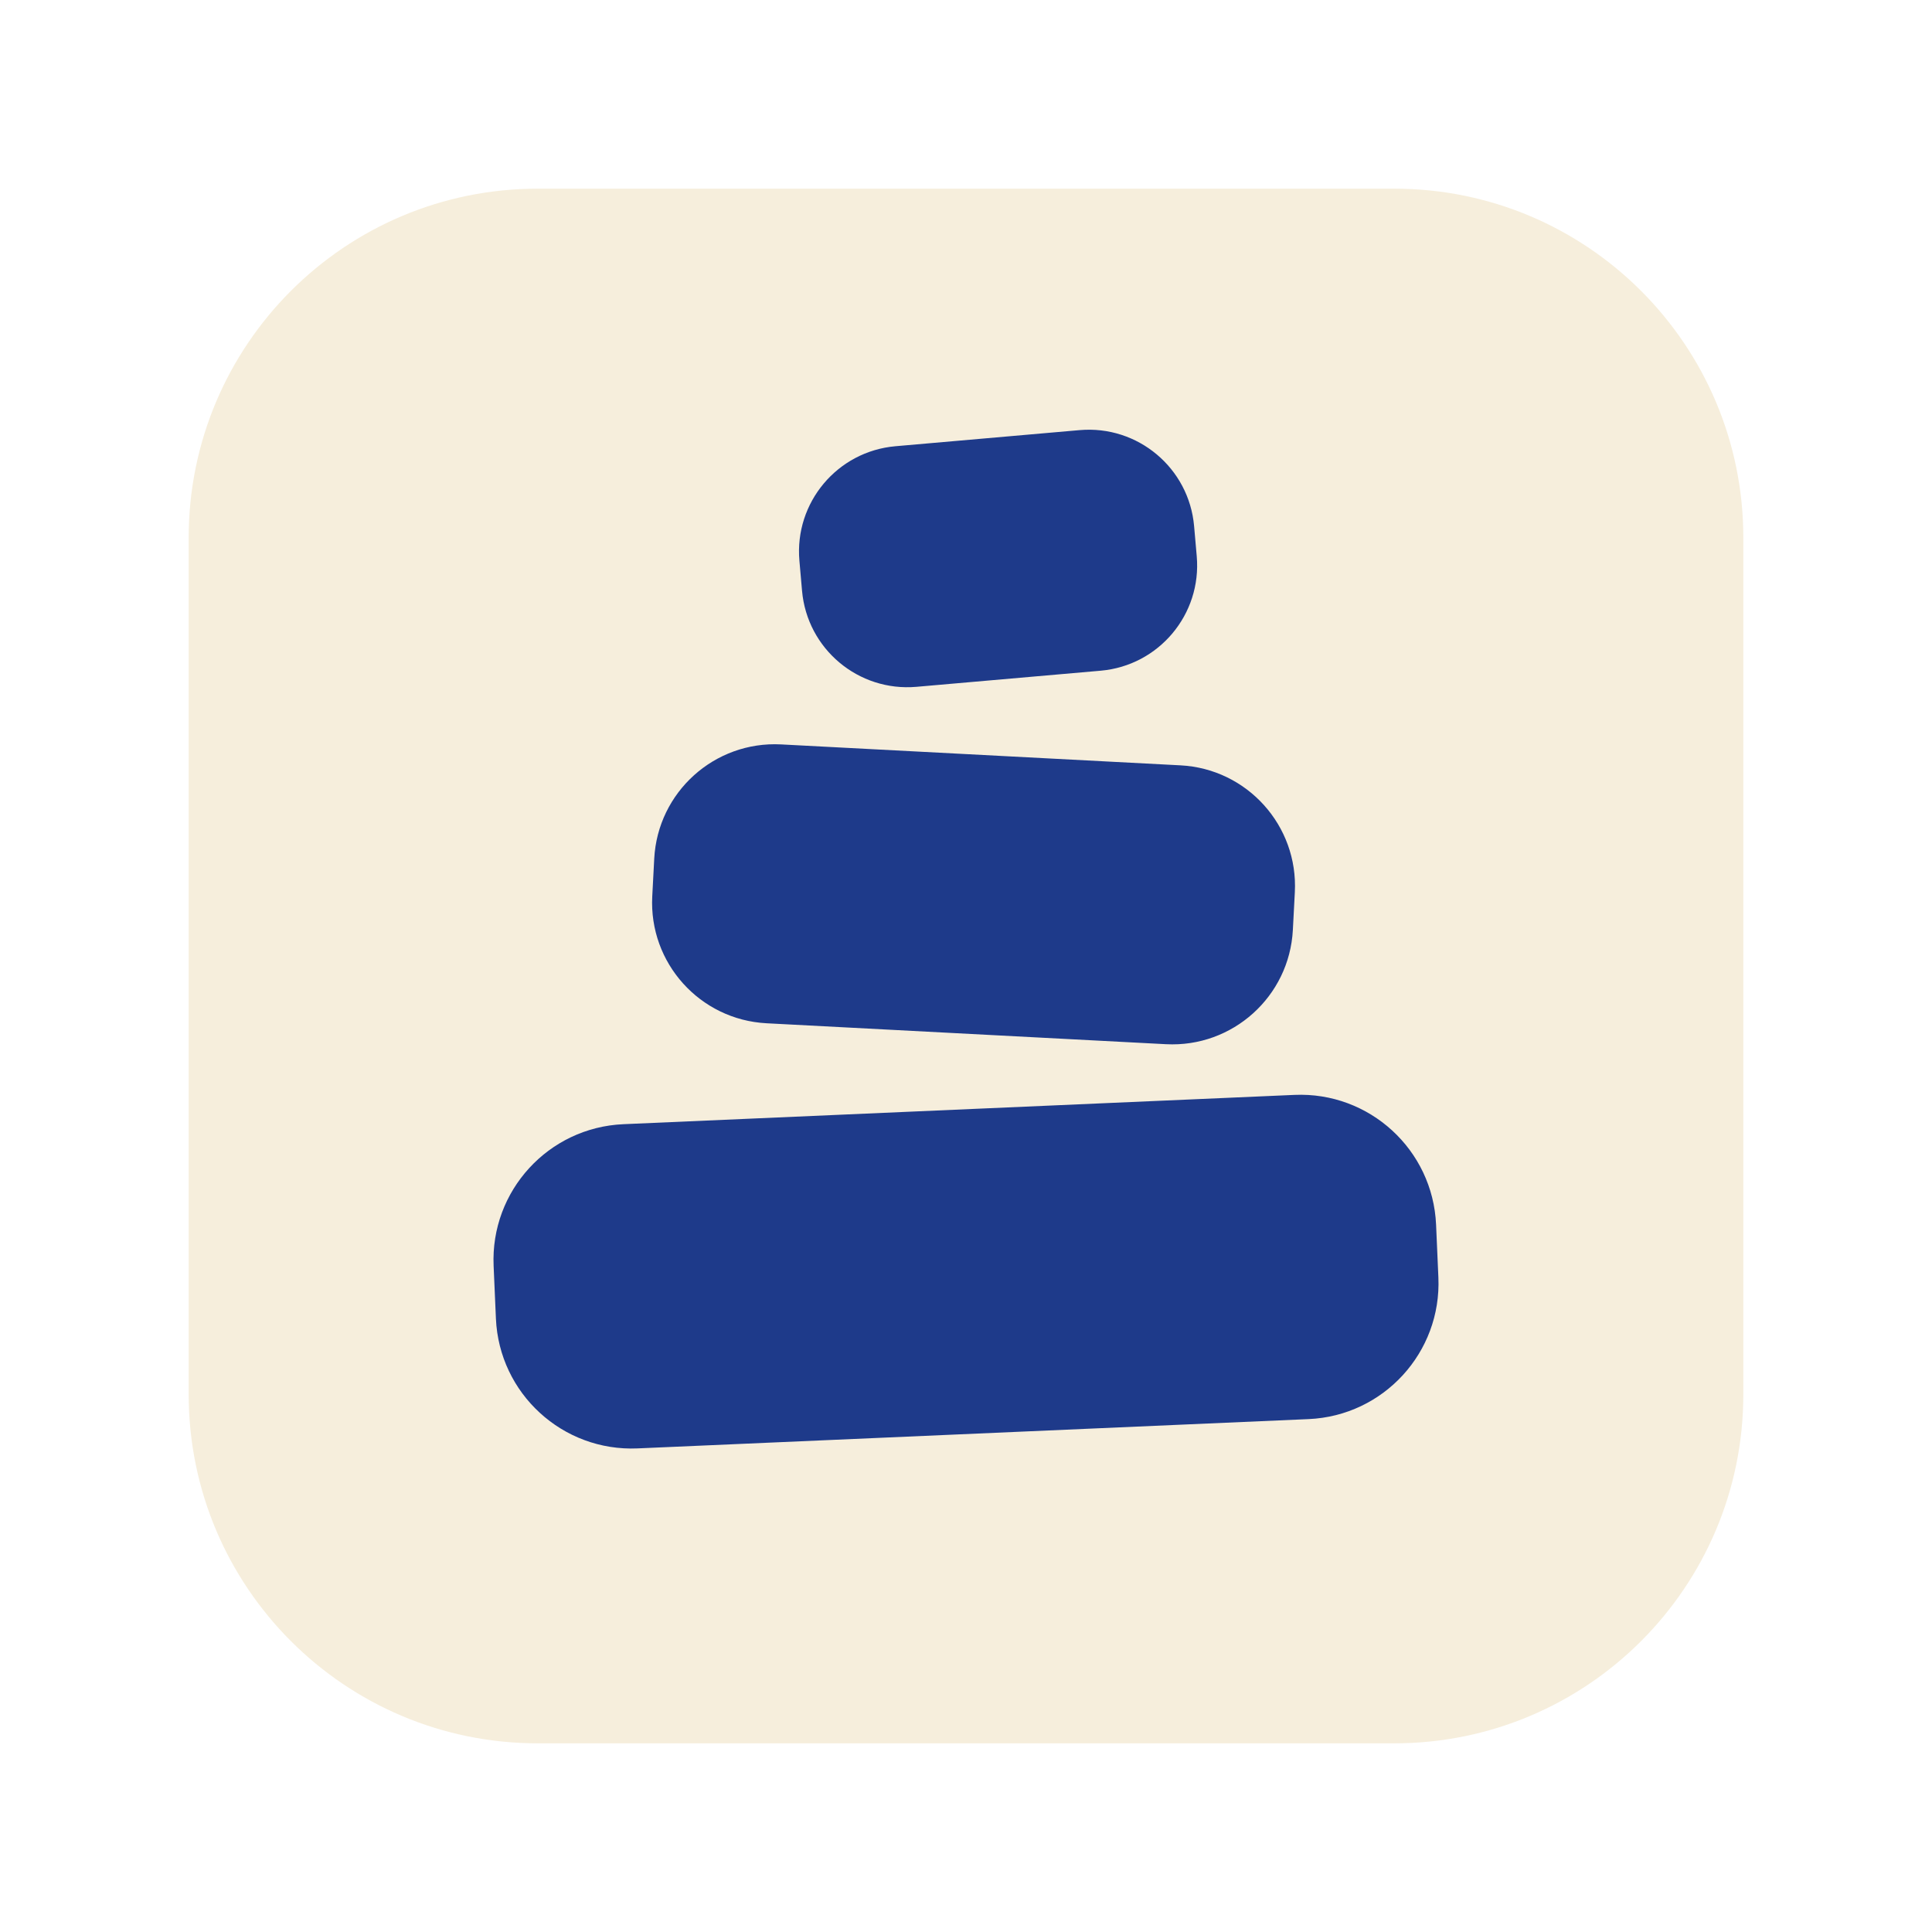
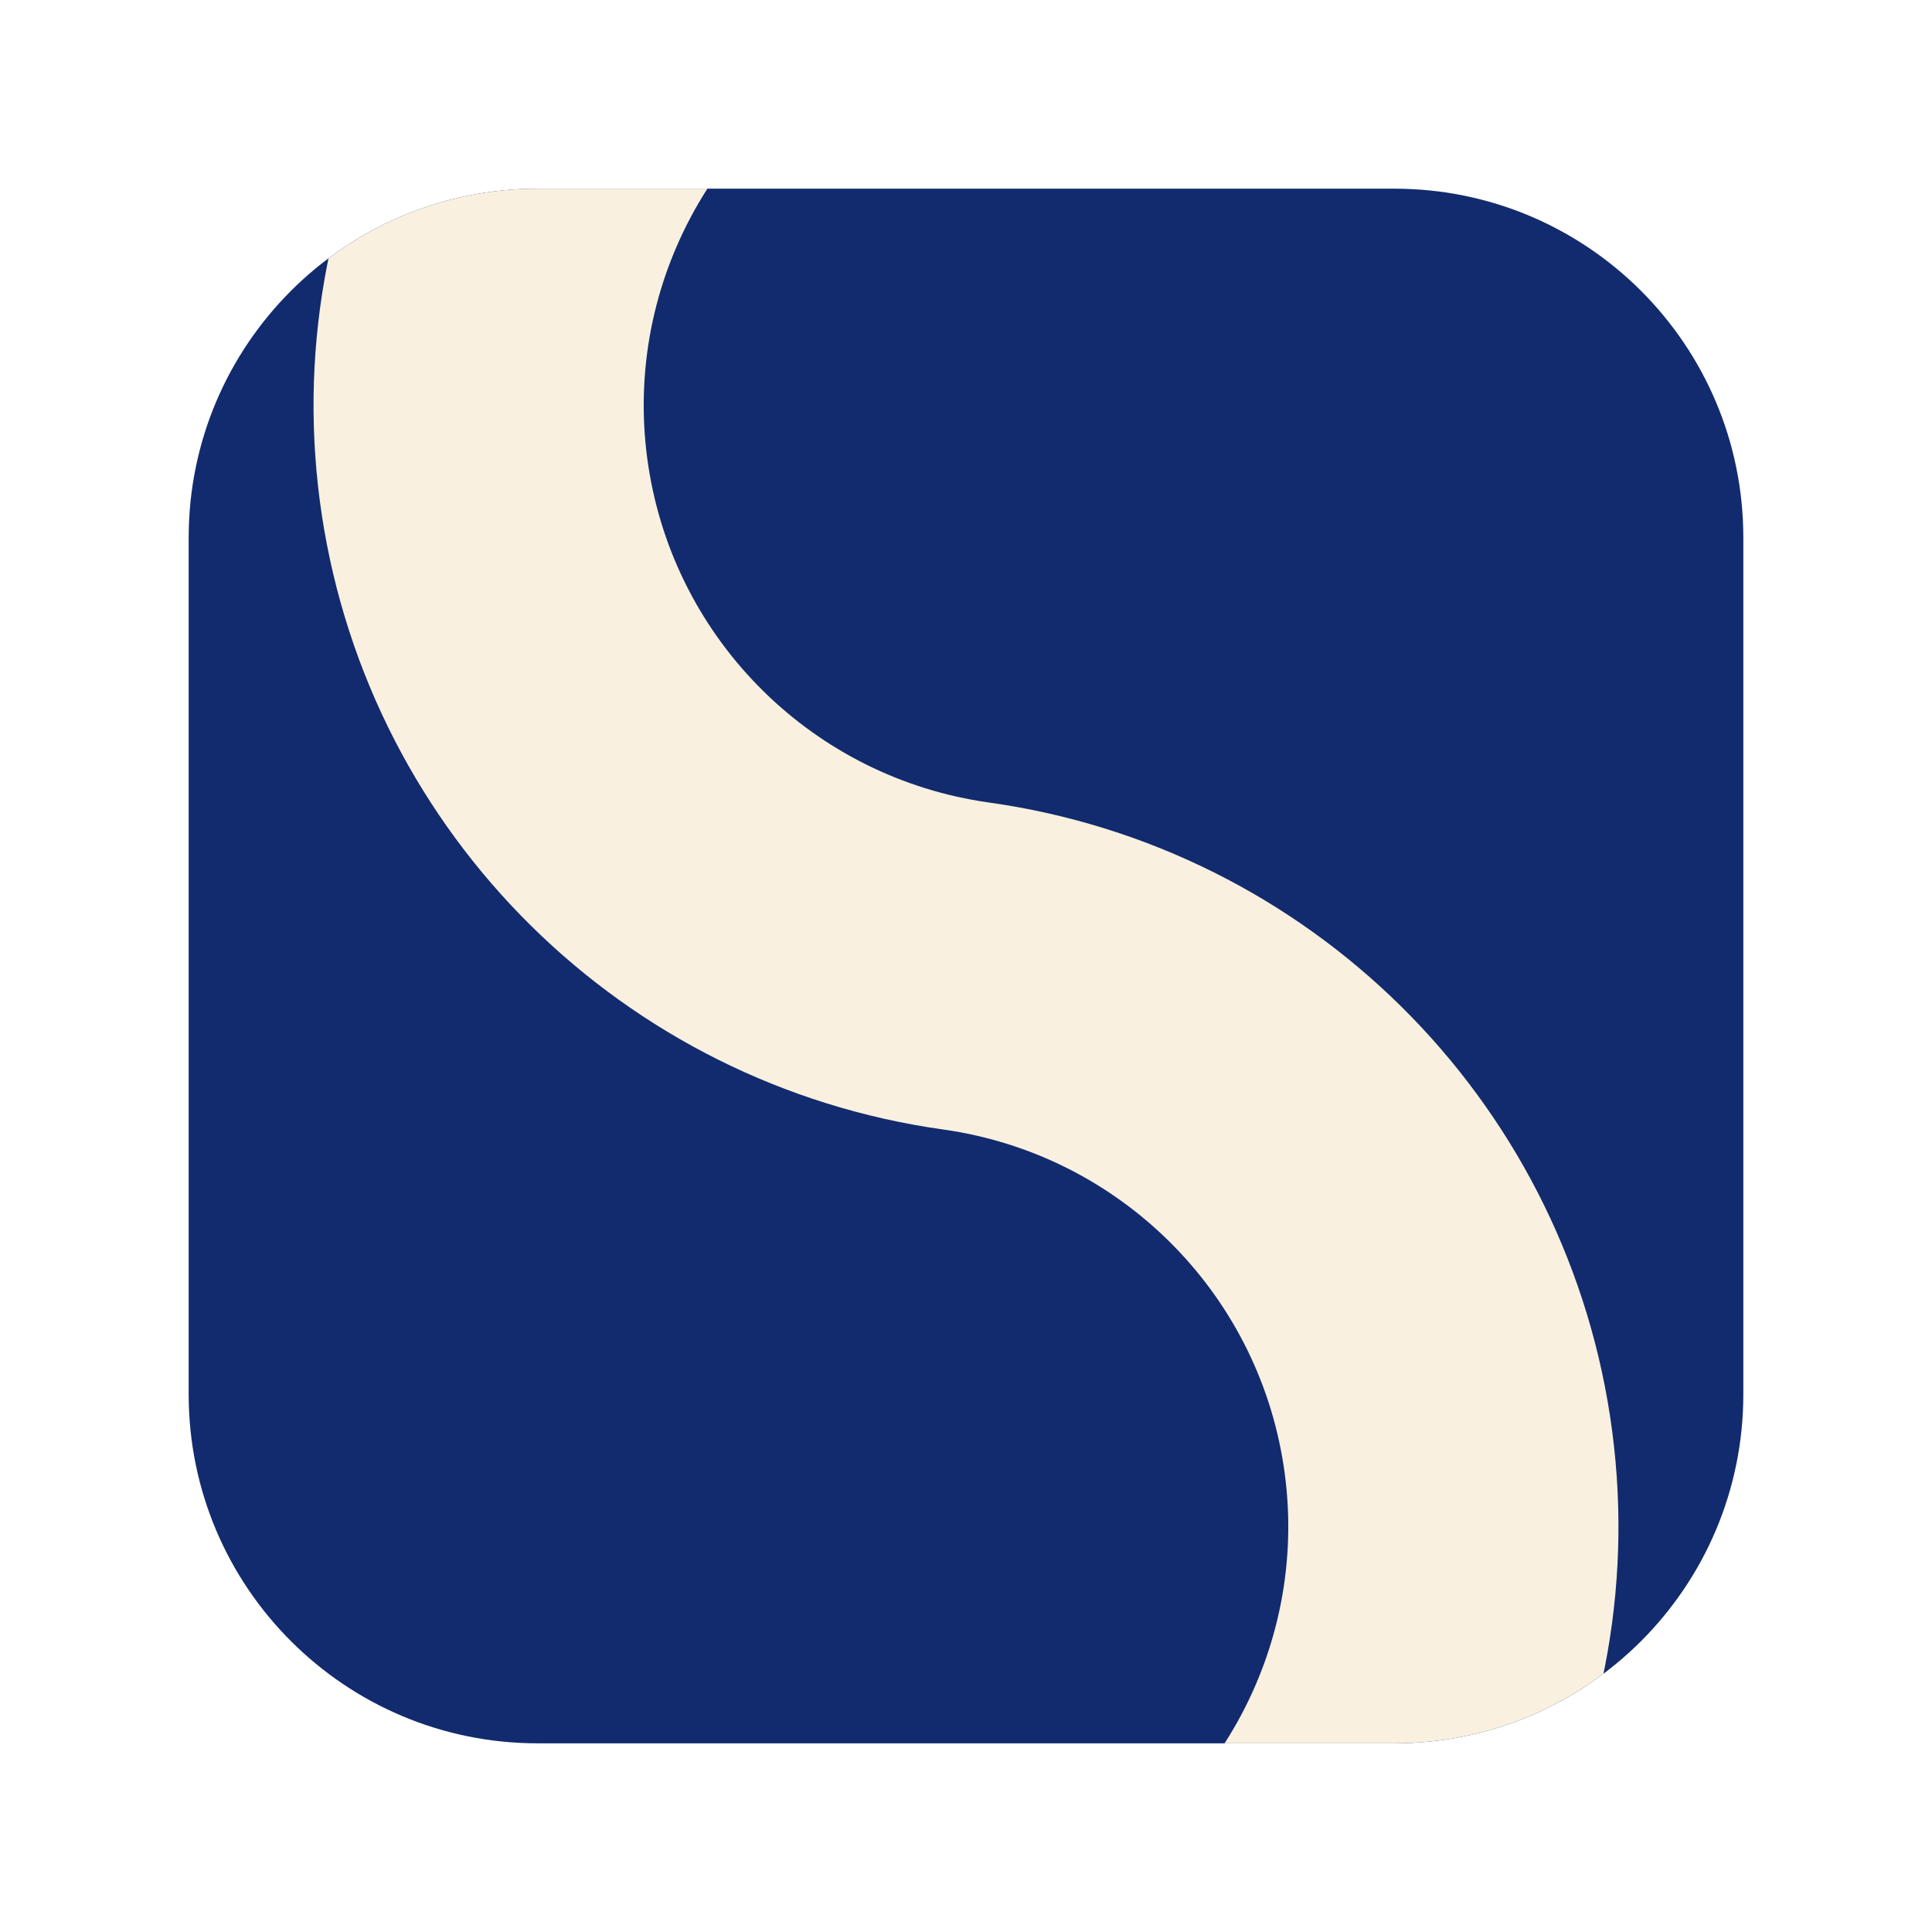
<svg xmlns="http://www.w3.org/2000/svg" viewBox="0 0 1024 1024" width="1024" height="1024">
-   <rect x="100" y="100" width="824" height="824" rx="185" fill="#F6EEDC" />
-   <g fill="#1E3A8A">
-     <rect x="262" y="588" width="500" height="172" rx="72" transform="rotate(-2.5 512 674)" />
-     <rect x="346" y="400" width="340" height="148" rx="64" transform="rotate(3 516 474)" />
-     <rect x="424" y="232" width="210" height="128" rx="56" transform="rotate(-5 529 296)" />
+   <defs>
+     <clipPath id="plate">
+       <rect x="100" y="100" width="824" height="824" rx="185" />
+     </clipPath>
+   </defs>
+   <rect x="100" y="100" width="824" height="824" rx="185" fill="#122B6E" />
+   <g clip-path="url(#plate)">
+     <path d="M704.8 -17.8 A300 300 0 1 0 512 512 A300 300 0 1 1 319.2 1041.8" fill="none" stroke="#F9F0DF" stroke-width="175" transform="rotate(8 512 512)" />
  </g>
</svg>
